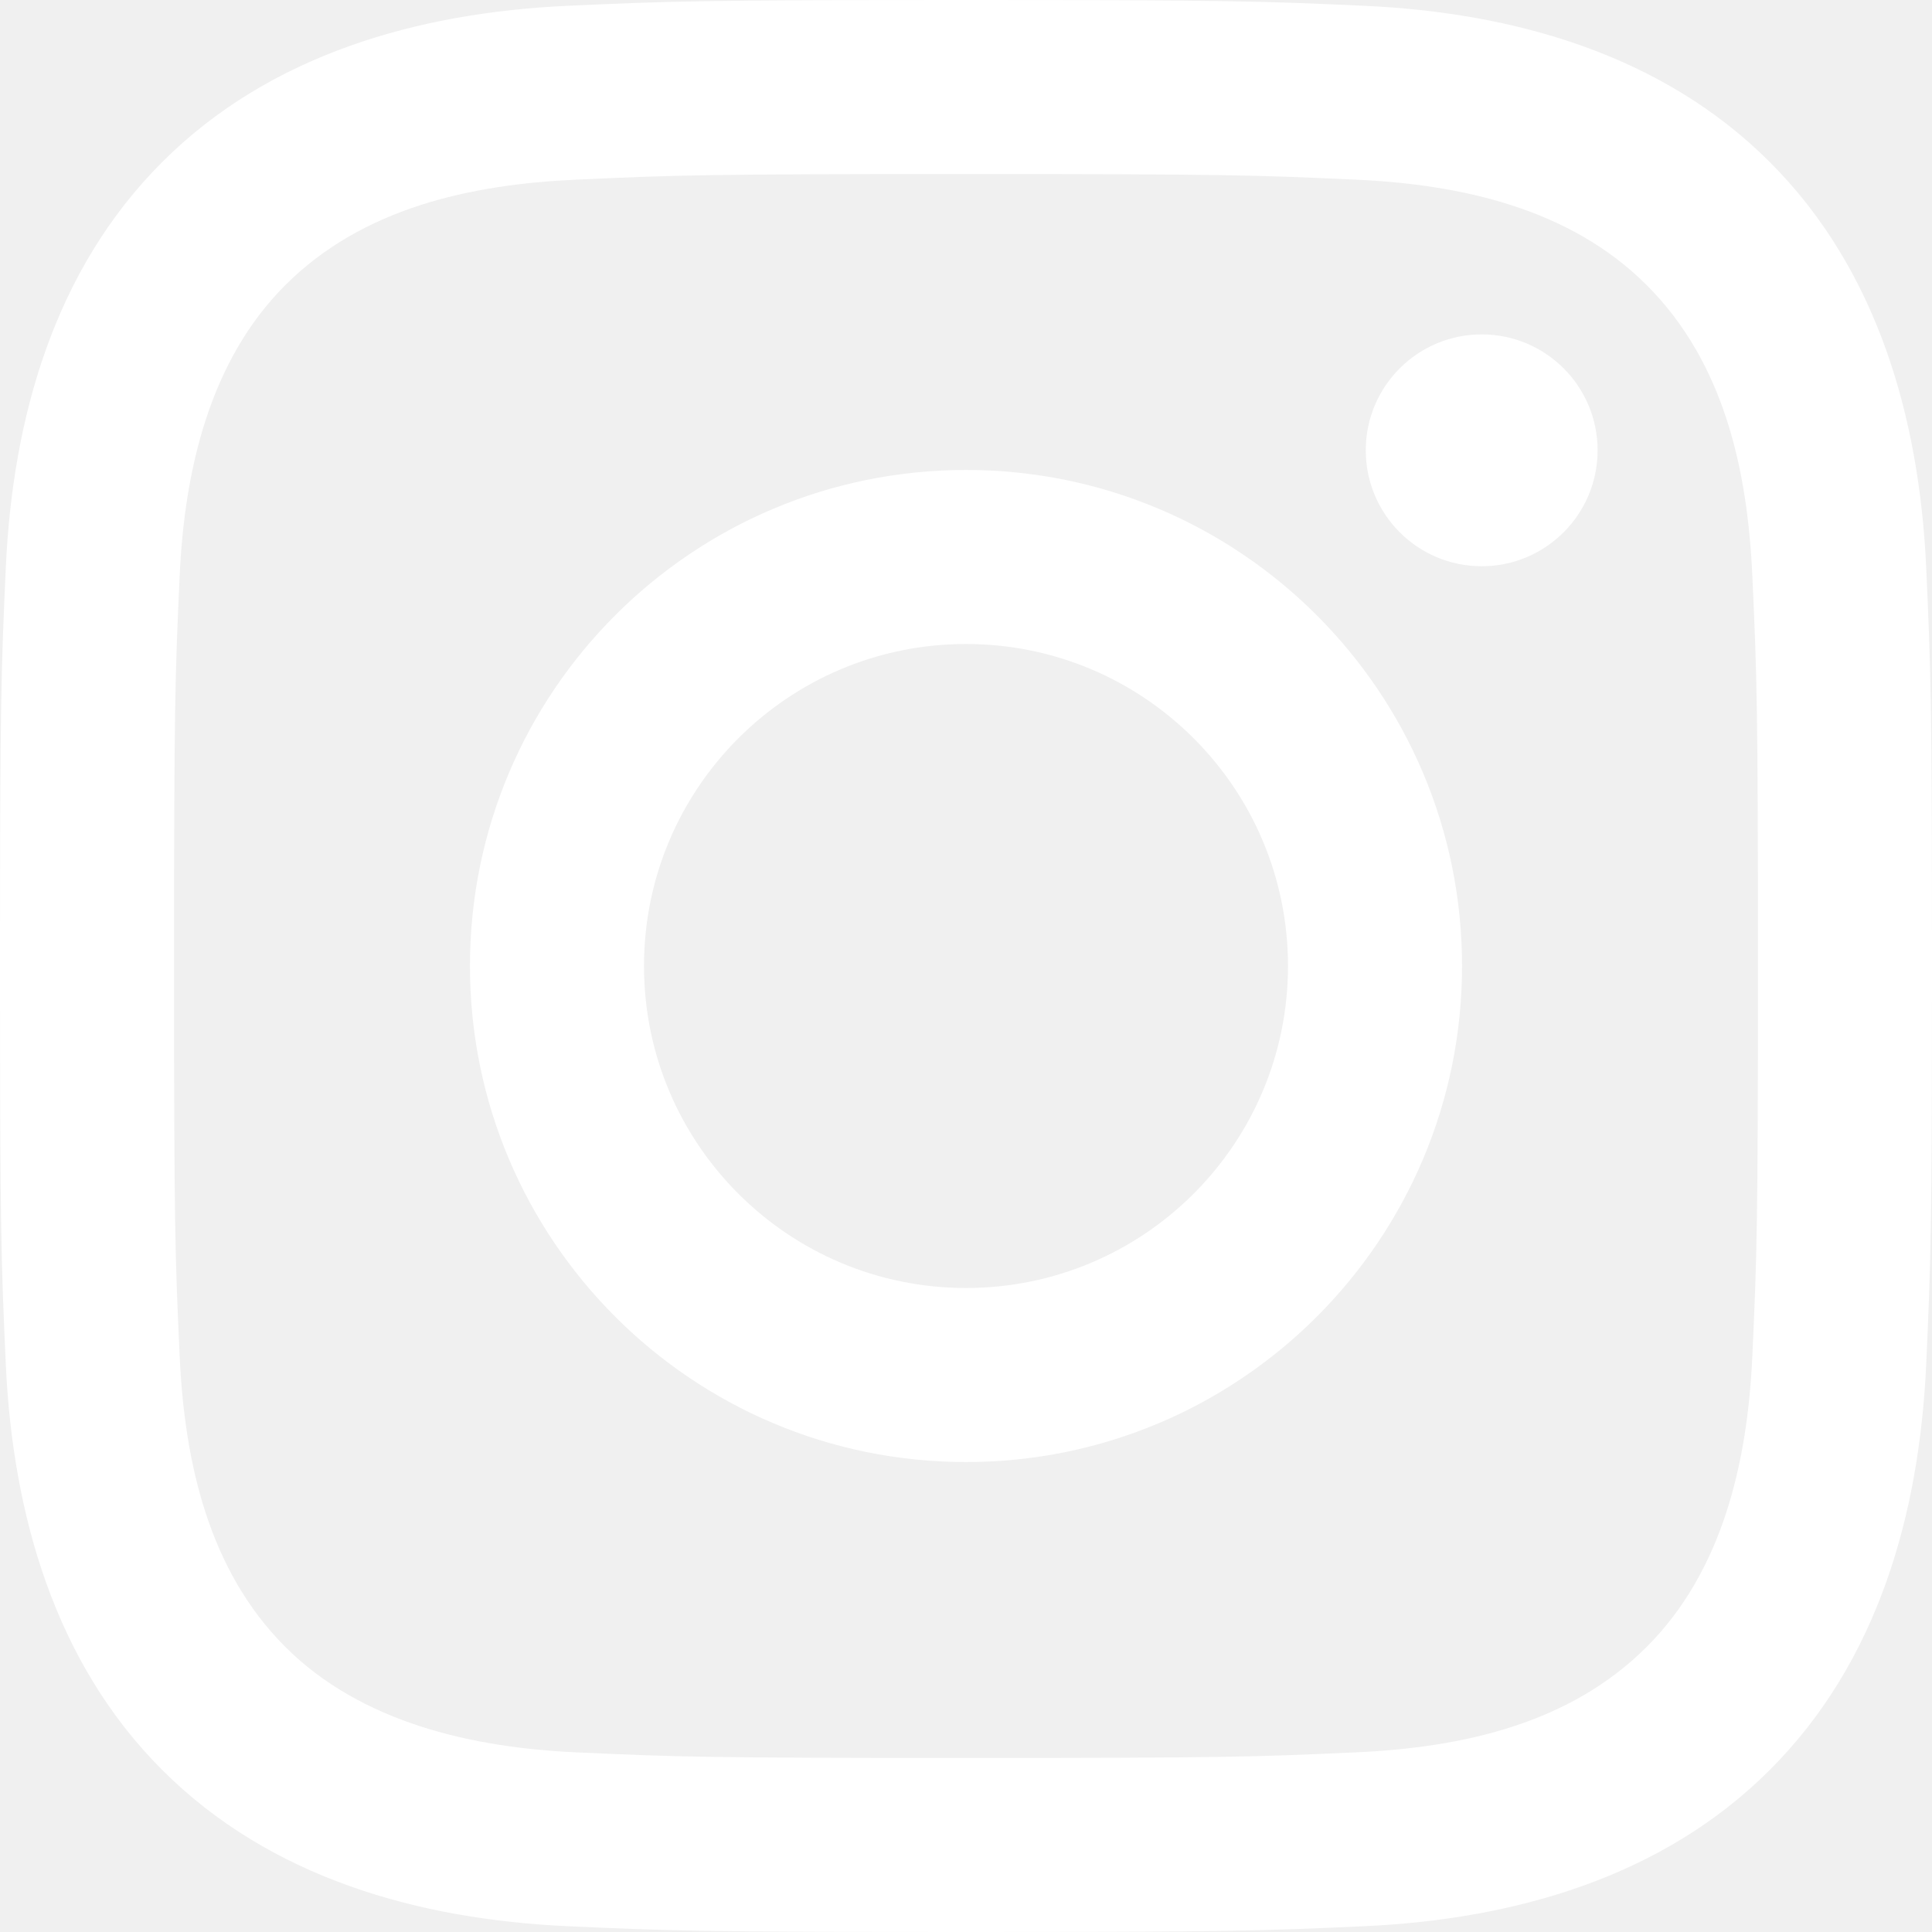
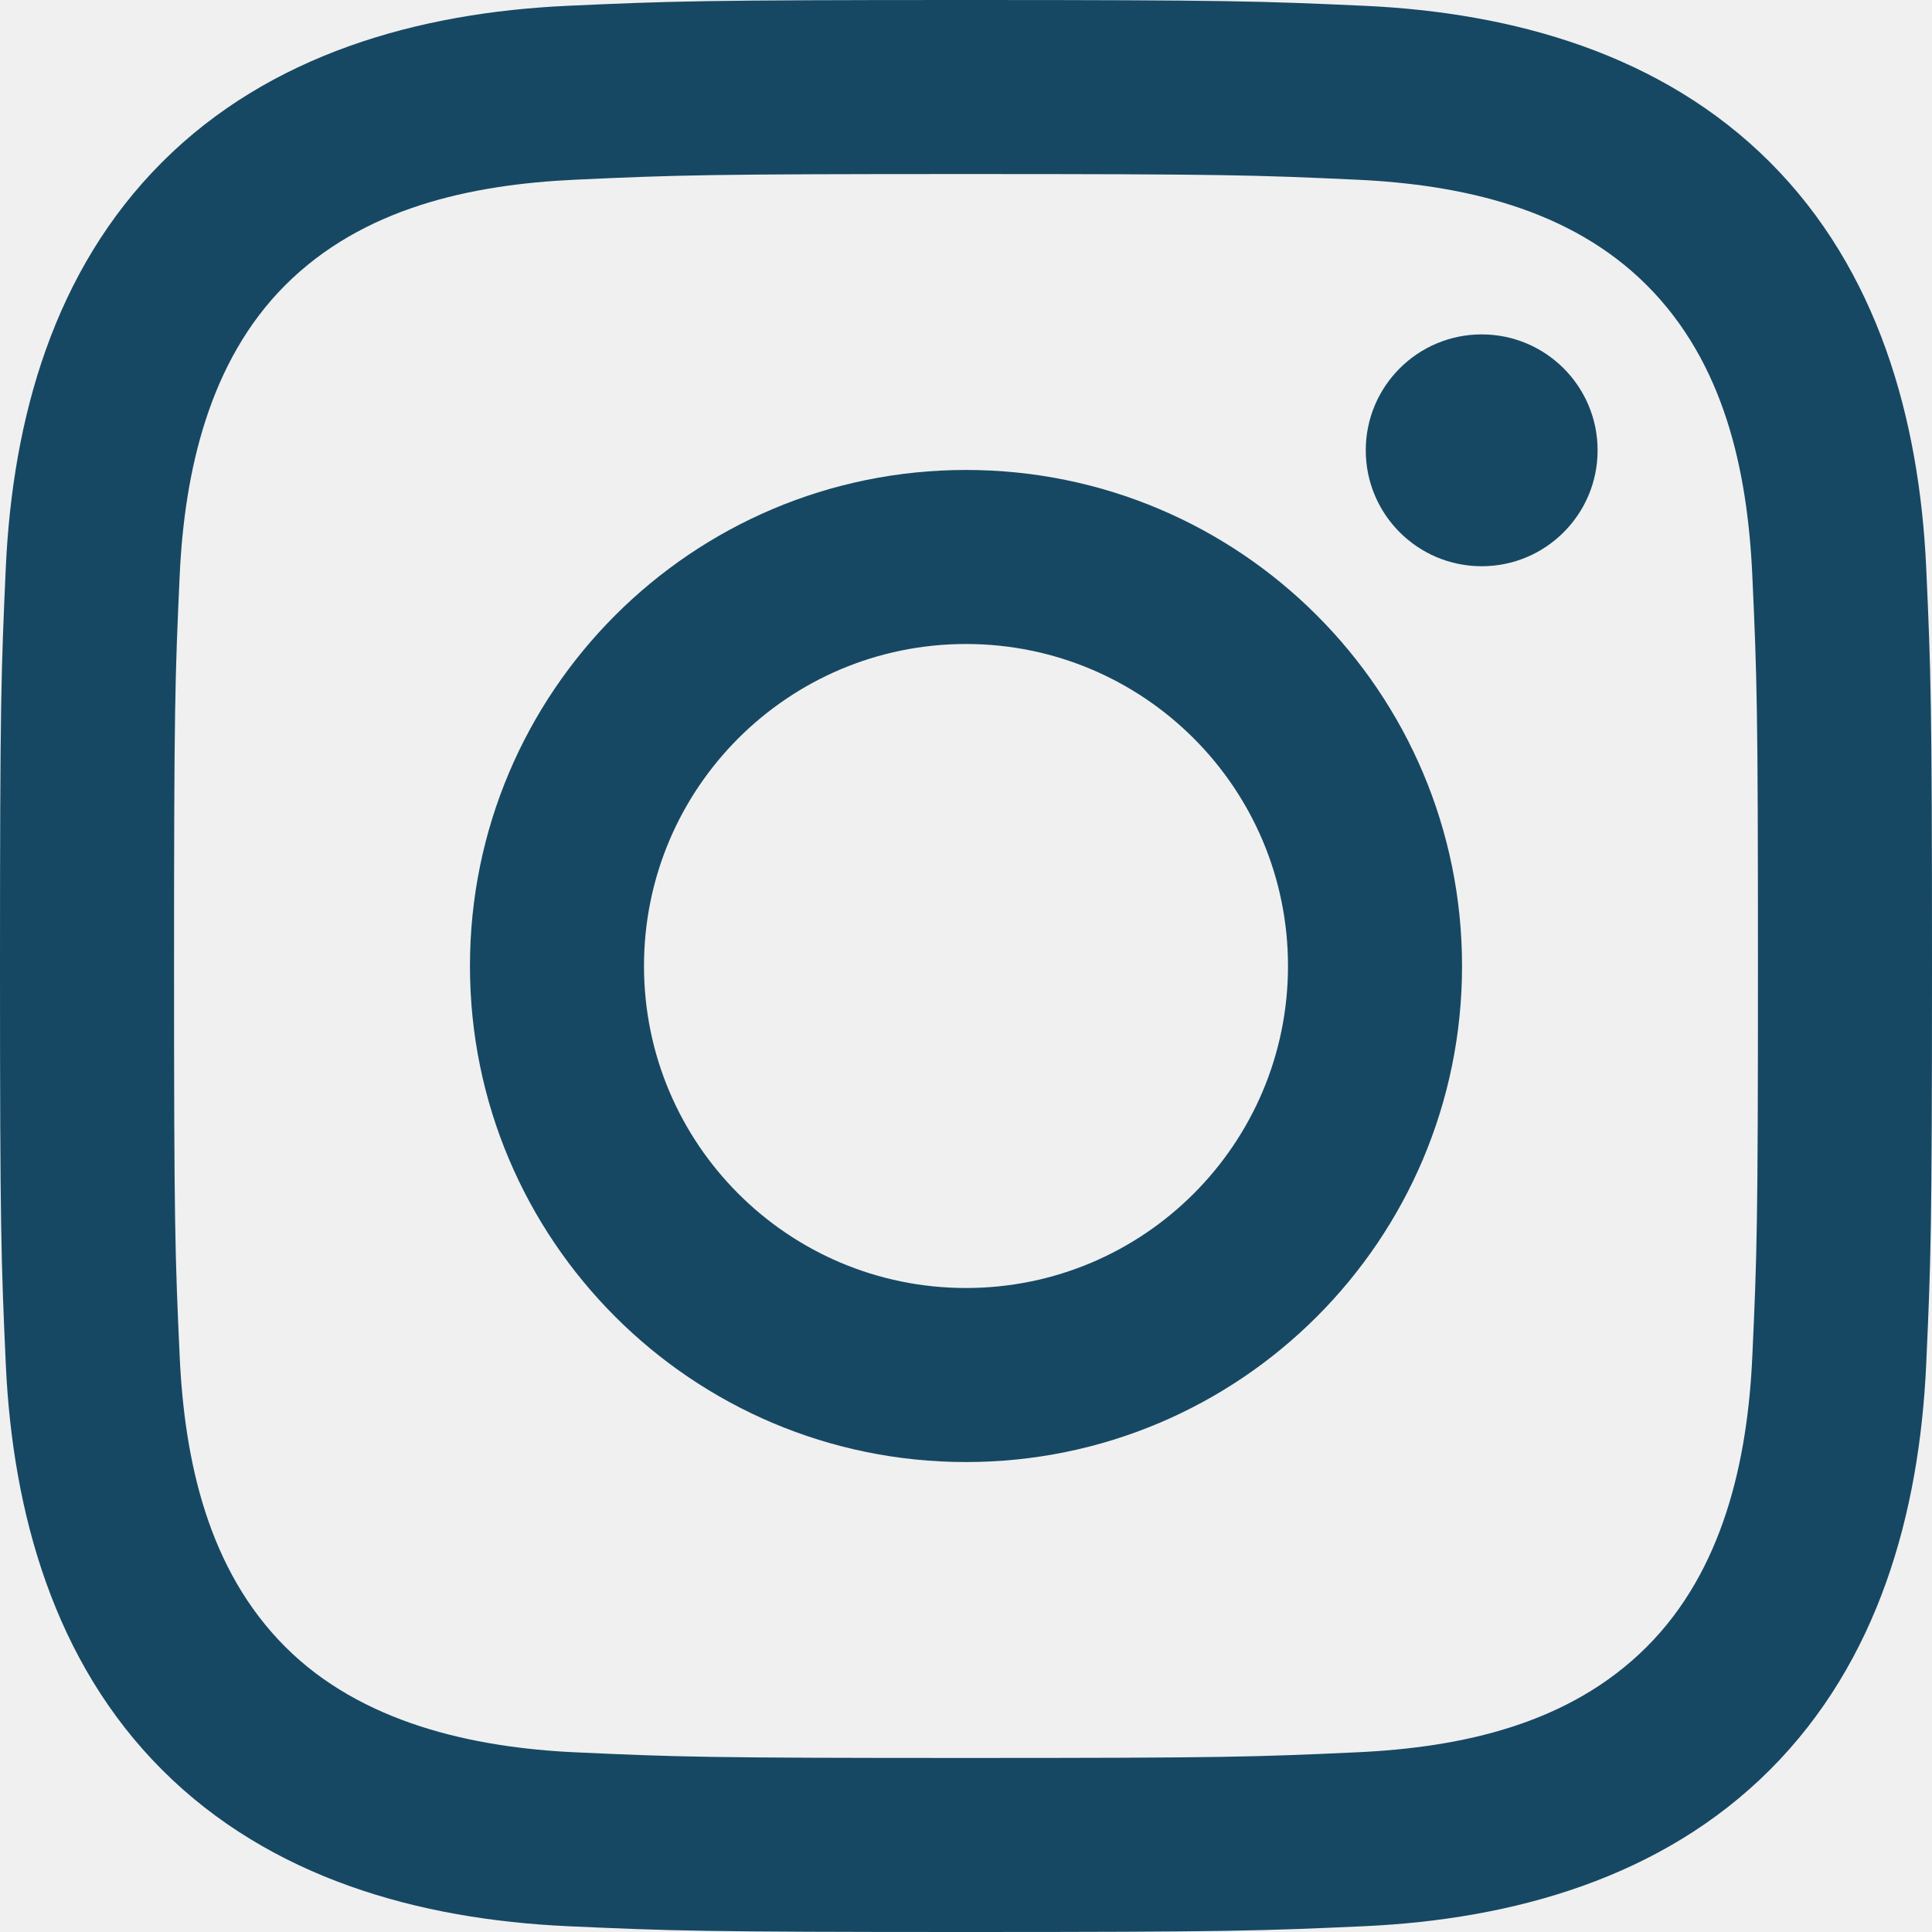
<svg xmlns="http://www.w3.org/2000/svg" version="1.1" id="Capa_1" x="0px" y="0px" viewBox="0 0 24 24" style="enable-background:new 0 0 24 24;" xml:space="preserve" width="512" height="512">
  <g>
-     <path d="M12,2.162c3.204,0,3.584,0.012,4.849,0.07c1.308,0.06,2.655,0.358,3.608,1.311c0.962,0.962,1.251,2.296,1.311,3.608   c0.058,1.265,0.07,1.645,0.07,4.849c0,3.204-0.012,3.584-0.07,4.849c-0.059,1.301-0.364,2.661-1.311,3.608   c-0.962,0.962-2.295,1.251-3.608,1.311c-1.265,0.058-1.645,0.07-4.849,0.07s-3.584-0.012-4.849-0.07   c-1.291-0.059-2.669-0.371-3.608-1.311c-0.957-0.957-1.251-2.304-1.311-3.608c-0.058-1.265-0.07-1.645-0.07-4.849   c0-3.204,0.012-3.584,0.07-4.849c0.059-1.296,0.367-2.664,1.311-3.608c0.96-0.96,2.299-1.251,3.608-1.311   C8.416,2.174,8.796,2.162,12,2.162 M12,0C8.741,0,8.332,0.014,7.052,0.072C5.197,0.157,3.355,0.673,2.014,2.014   C0.668,3.36,0.157,5.198,0.072,7.052C0.014,8.332,0,8.741,0,12c0,3.259,0.014,3.668,0.072,4.948c0.085,1.853,0.603,3.7,1.942,5.038   c1.345,1.345,3.186,1.857,5.038,1.942C8.332,23.986,8.741,24,12,24c3.259,0,3.668-0.014,4.948-0.072   c1.854-0.085,3.698-0.602,5.038-1.942c1.347-1.347,1.857-3.184,1.942-5.038C23.986,15.668,24,15.259,24,12   c0-3.259-0.014-3.668-0.072-4.948c-0.085-1.855-0.602-3.698-1.942-5.038c-1.343-1.343-3.189-1.858-5.038-1.942   C15.668,0.014,15.259,0,12,0z" style="fill: #fff" />
-     <path d="M12,5.838c-3.403,0-6.162,2.759-6.162,6.162c0,3.403,2.759,6.162,6.162,6.162s6.162-2.759,6.162-6.162   C18.162,8.597,15.403,5.838,12,5.838z M12,16c-2.209,0-4-1.791-4-4s1.791-4,4-4s4,1.791,4,4S14.209,16,12,16z" style="fill: #fff" />
-     <circle cx="18.406" cy="5.594" r="1.44" style="fill: #fff" />
+     <path d="M12,2.162c3.204,0,3.584,0.012,4.849,0.07c1.308,0.06,2.655,0.358,3.608,1.311c0.962,0.962,1.251,2.296,1.311,3.608   c0.058,1.265,0.07,1.645,0.07,4.849c0,3.204-0.012,3.584-0.07,4.849c-0.059,1.301-0.364,2.661-1.311,3.608   c-0.962,0.962-2.295,1.251-3.608,1.311c-1.265,0.058-1.645,0.07-4.849,0.07s-3.584-0.012-4.849-0.07   c-1.291-0.059-2.669-0.371-3.608-1.311c-0.957-0.957-1.251-2.304-1.311-3.608c-0.058-1.265-0.07-1.645-0.07-4.849   c0-3.204,0.012-3.584,0.07-4.849c0.059-1.296,0.367-2.664,1.311-3.608c0.96-0.96,2.299-1.251,3.608-1.311   C8.416,2.174,8.796,2.162,12,2.162 M12,0C8.741,0,8.332,0.014,7.052,0.072C5.197,0.157,3.355,0.673,2.014,2.014   C0.668,3.36,0.157,5.198,0.072,7.052C0.014,8.332,0,8.741,0,12c0,3.259,0.014,3.668,0.072,4.948c0.085,1.853,0.603,3.7,1.942,5.038   c1.345,1.345,3.186,1.857,5.038,1.942C8.332,23.986,8.741,24,12,24c3.259,0,3.668-0.014,4.948-0.072   c1.854-0.085,3.698-0.602,5.038-1.942c1.347-1.347,1.857-3.184,1.942-5.038C23.986,15.668,24,15.259,24,12   c0-3.259-0.014-3.668-0.072-4.948c-0.085-1.855-0.602-3.698-1.942-5.038c-1.343-1.343-3.189-1.858-5.038-1.942   C15.668,0.014,15.259,0,12,0z" style="fill: #164863" />
+     <path d="M12,5.838c-3.403,0-6.162,2.759-6.162,6.162c0,3.403,2.759,6.162,6.162,6.162s6.162-2.759,6.162-6.162   C18.162,8.597,15.403,5.838,12,5.838z M12,16c-2.209,0-4-1.791-4-4s1.791-4,4-4s4,1.791,4,4S14.209,16,12,16z" style="fill: #164863" />
+     <circle cx="18.406" cy="5.594" r="1.44" style="fill: #164863" />
  </g>
</svg>
